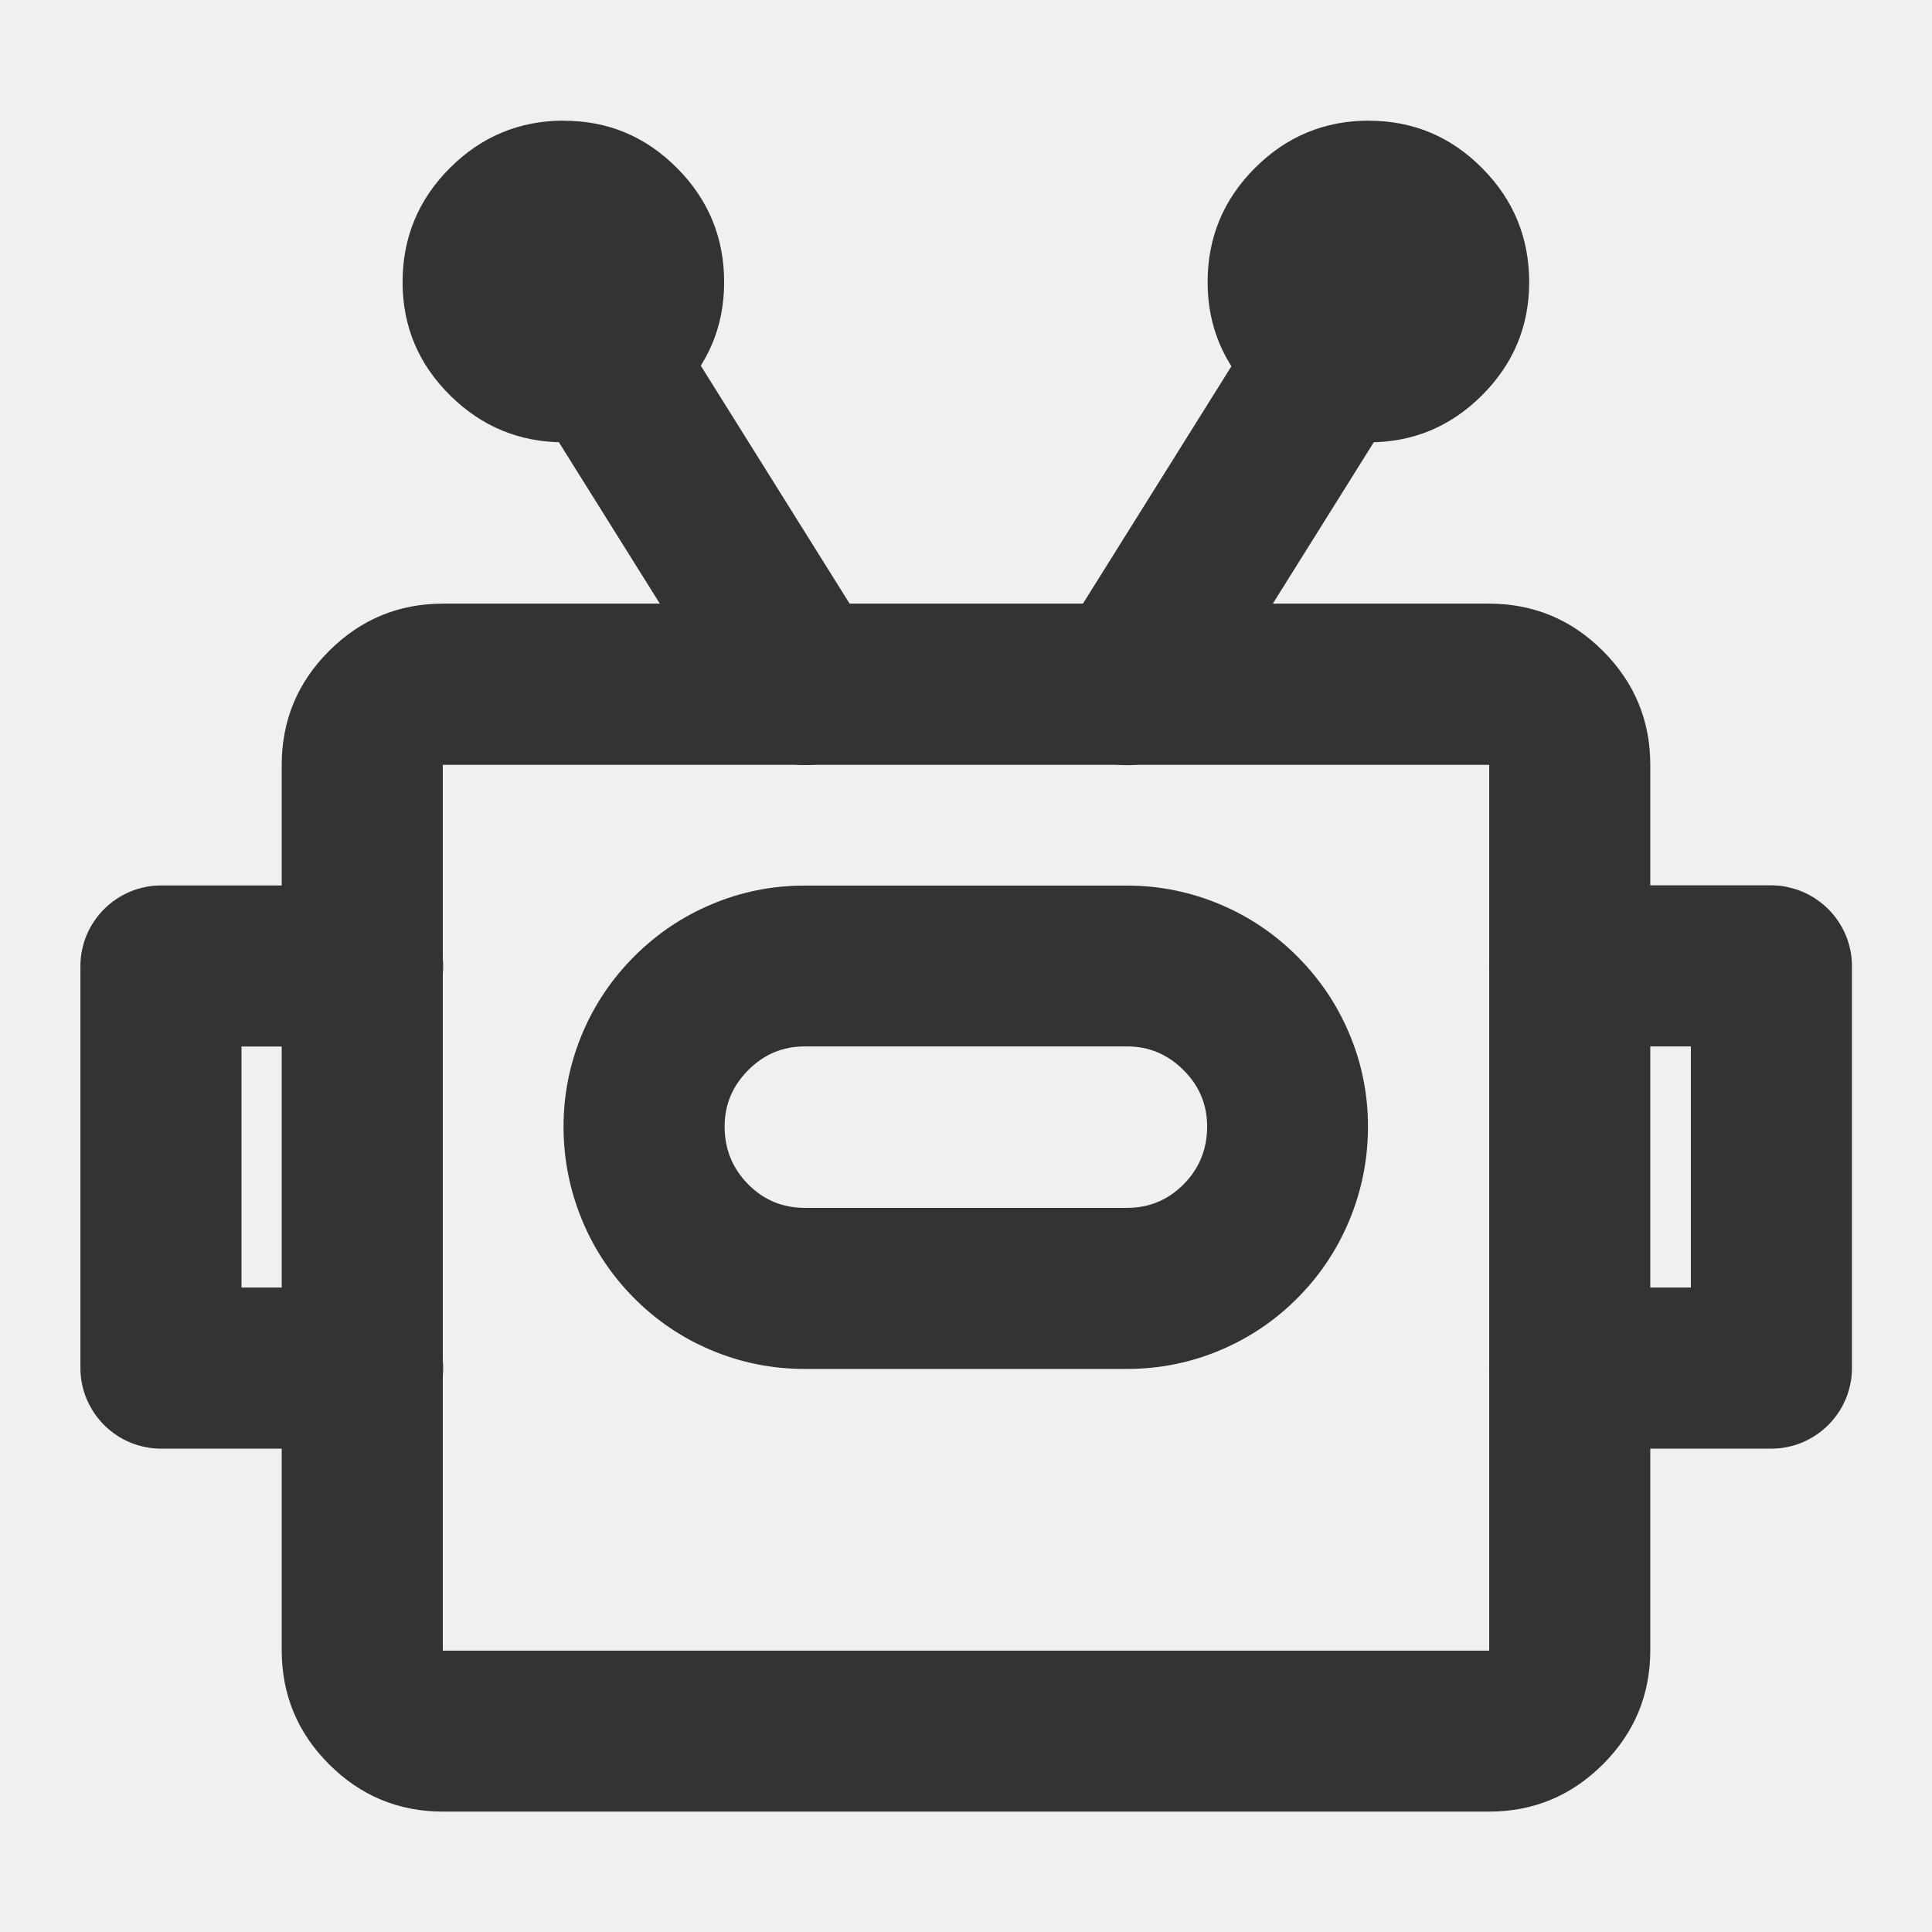
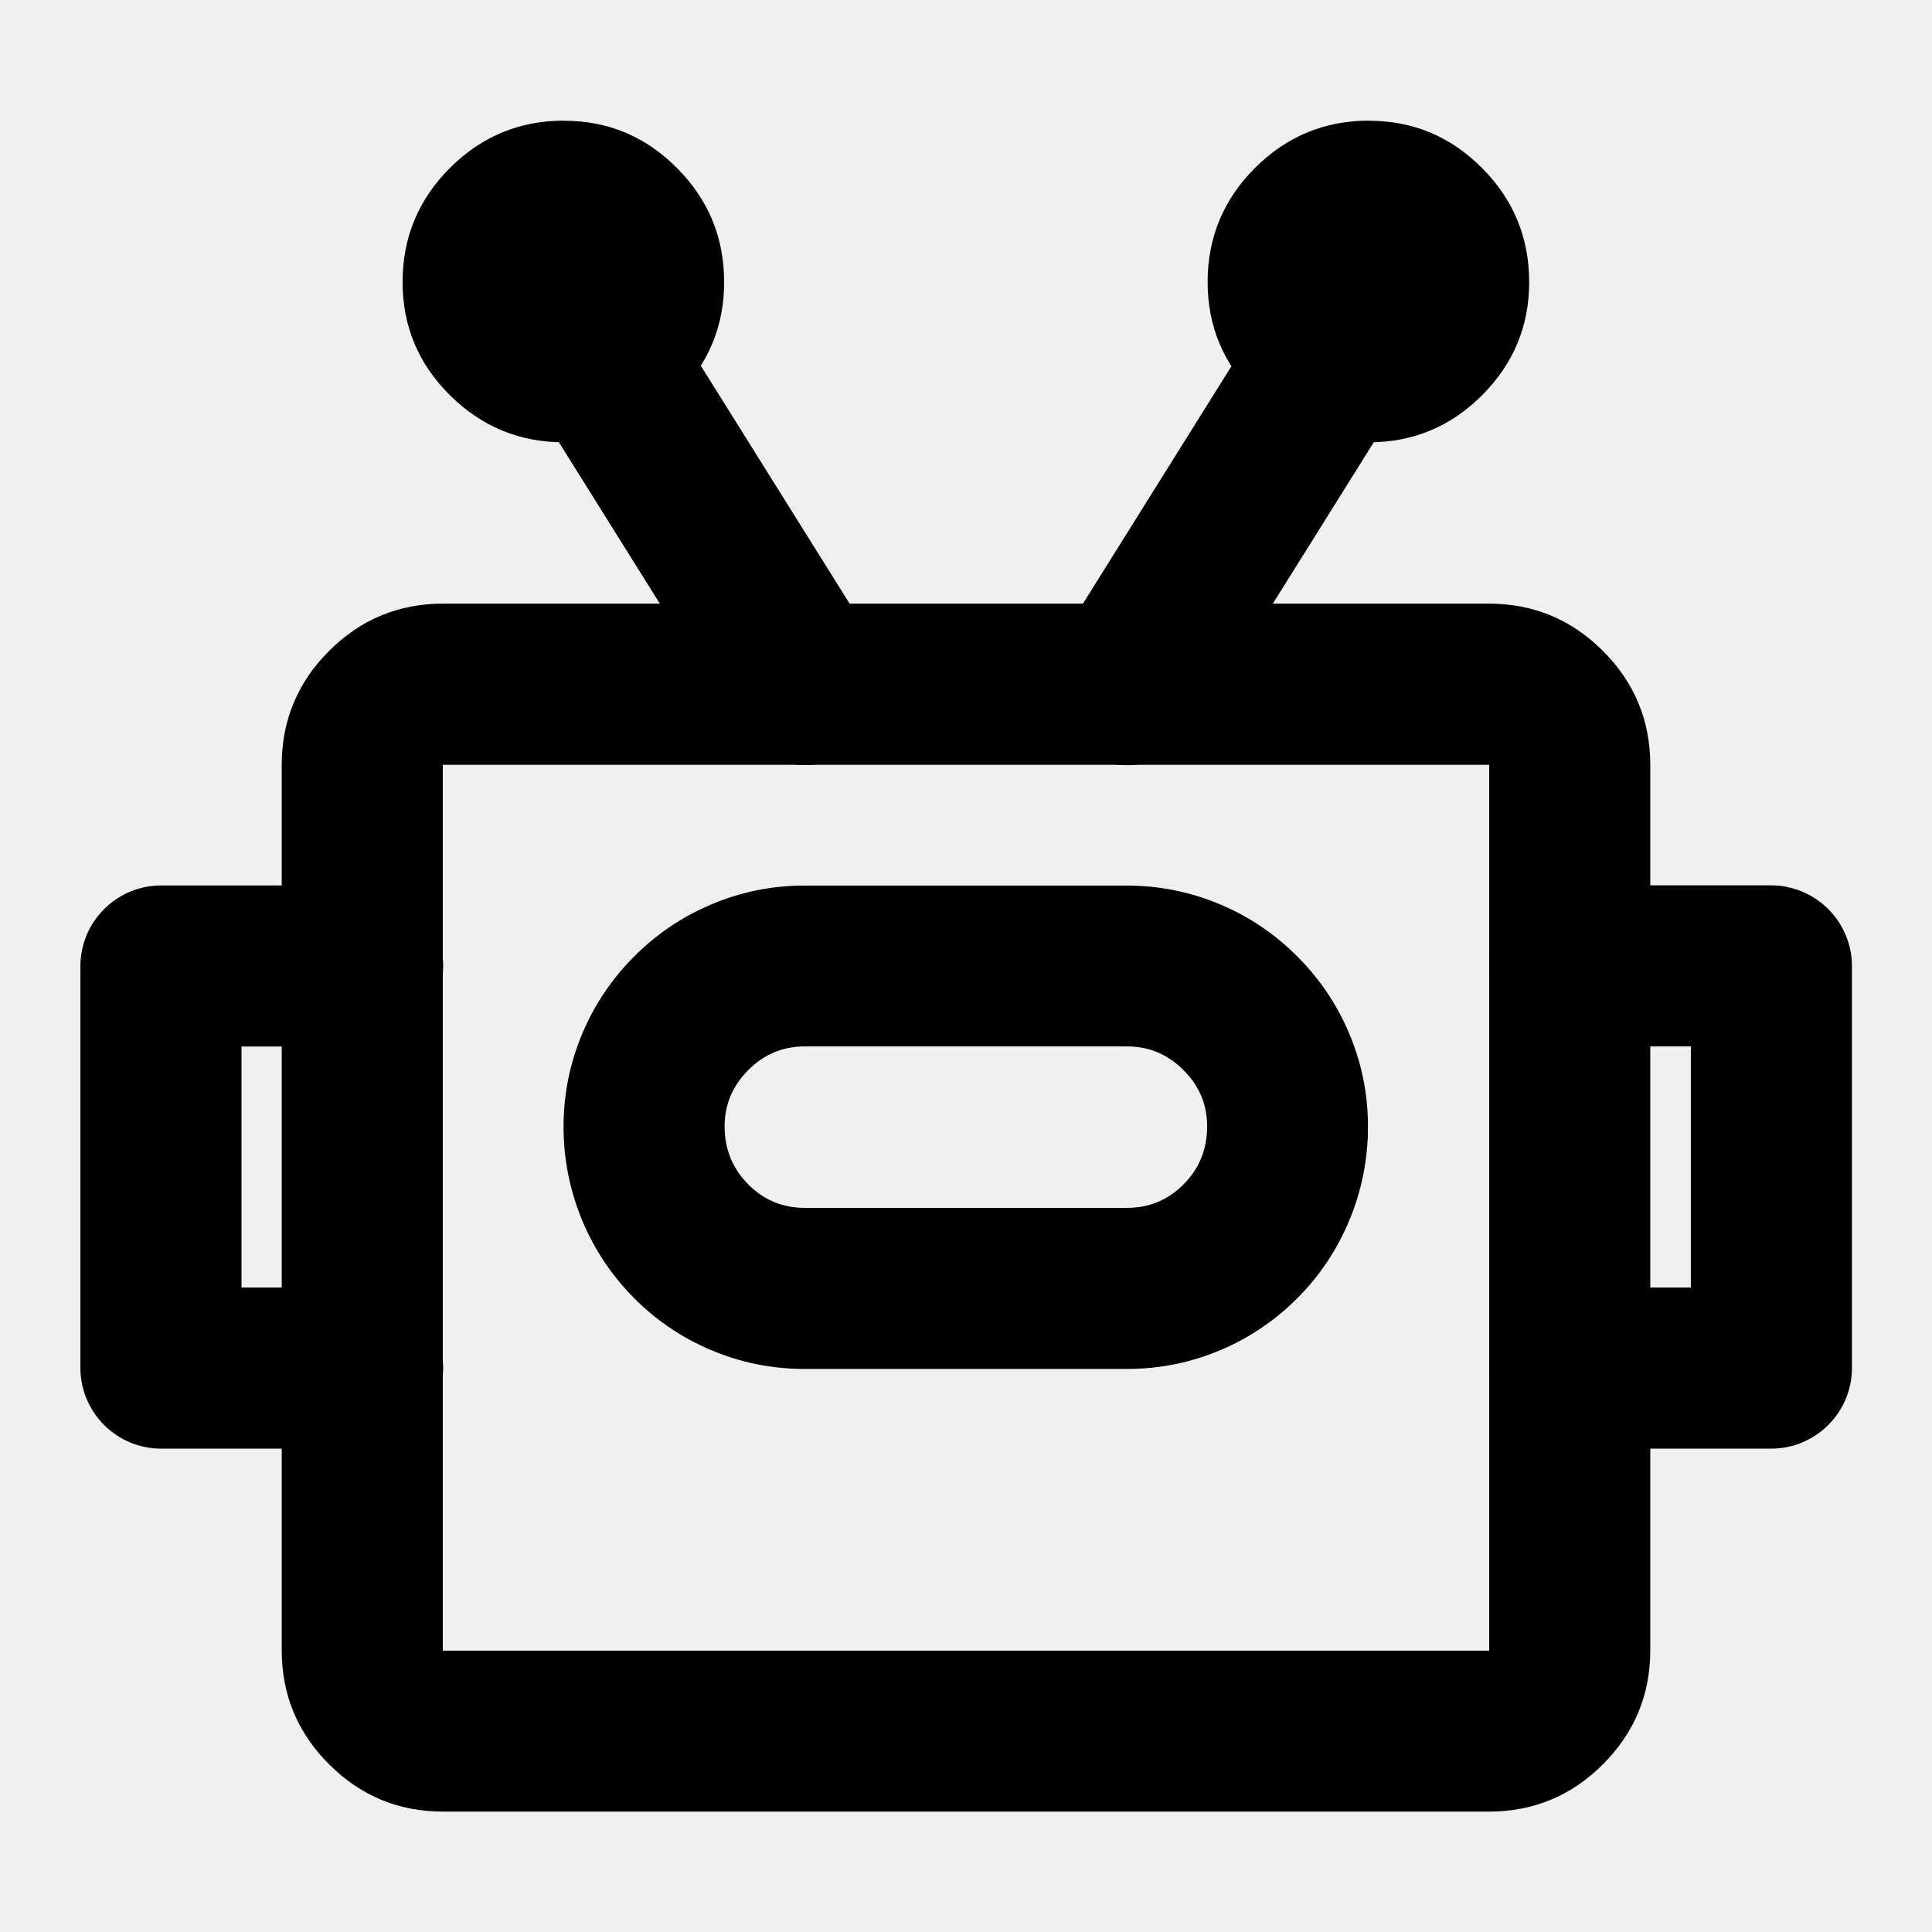
<svg xmlns="http://www.w3.org/2000/svg" xmlns:xlink="http://www.w3.org/1999/xlink" width="16" height="16" fill="none" viewBox="0 0 16 16">
  <g opacity="1" transform="translate(0 0) rotate(0)">
    <mask id="bg-mask-0" fill="#fff">
      <use xlink:href="#path_0" />
    </mask>
    <g mask="url(#bg-mask-0)">
-       <path id="路径 1" style="fill:#333;opacity:1" d="M3.67,13.67h8.66c0.002,0 0.003,-0.001 0.003,-0.003v-7.33c0,-0.001 -0,-0.002 -0.001,-0.002c-0.001,-0.001 -0.001,-0.001 -0.002,-0.001h-8.66c-0.002,0 -0.003,0.001 -0.003,0.003v7.33c0,0.002 0.001,0.003 0.003,0.003zM3.67,15.003c-0.369,0 -0.684,-0.131 -0.945,-0.392c-0.261,-0.261 -0.392,-0.576 -0.392,-0.945v-7.33c0,-0.369 0.131,-0.684 0.392,-0.945c0.261,-0.261 0.576,-0.392 0.945,-0.392h8.66c0.369,0 0.684,0.131 0.945,0.392c0.261,0.261 0.392,0.576 0.392,0.945v7.33c0,0.369 -0.131,0.684 -0.392,0.945c-0.261,0.261 -0.576,0.392 -0.945,0.392z" />
-       <path id="路径 2" style="fill:#333;opacity:1" d="M9.819,6.127c-0.03,0.032 -0.063,0.06 -0.098,0.086c-0.036,0.025 -0.073,0.047 -0.113,0.065c-0.04,0.018 -0.081,0.032 -0.124,0.042c-0.043,0.01 -0.086,0.015 -0.13,0.017c-0.044,0.001 -0.087,-0.002 -0.13,-0.009c-0.043,-0.007 -0.085,-0.019 -0.126,-0.034c-0.041,-0.016 -0.08,-0.035 -0.117,-0.058c-0.075,-0.047 -0.138,-0.106 -0.189,-0.178c-0.051,-0.072 -0.087,-0.151 -0.107,-0.237c-0.02,-0.086 -0.022,-0.173 -0.008,-0.26c0.015,-0.087 0.045,-0.168 0.092,-0.243l1.67,-2.67c0.023,-0.037 0.05,-0.072 0.08,-0.103c0.03,-0.032 0.063,-0.06 0.099,-0.086c0.036,-0.025 0.073,-0.047 0.113,-0.065c0.04,-0.018 0.081,-0.032 0.124,-0.042c0.043,-0.01 0.086,-0.015 0.13,-0.017c0.044,-0.001 0.087,0.002 0.13,0.009c0.043,0.007 0.085,0.019 0.126,0.034c0.041,0.016 0.08,0.035 0.117,0.058c0.037,0.023 0.072,0.05 0.103,0.08c0.032,0.03 0.06,0.063 0.086,0.098c0.025,0.036 0.047,0.073 0.065,0.113c0.018,0.04 0.032,0.081 0.042,0.124c0.01,0.043 0.015,0.086 0.017,0.13c0.001,0.044 -0.002,0.087 -0.009,0.13c-0.007,0.043 -0.019,0.085 -0.034,0.126c-0.016,0.041 -0.035,0.08 -0.058,0.117l-1.67,2.67c-0.023,0.037 -0.05,0.072 -0.08,0.103z" />
-       <path id="路径 3" style="fill:#333;opacity:1" d="M7.293,5.434c0.016,0.041 0.027,0.083 0.034,0.126c0.007,0.043 0.01,0.087 0.009,0.13c-0.001,0.044 -0.007,0.087 -0.017,0.13c-0.01,0.043 -0.024,0.084 -0.042,0.124c-0.018,0.04 -0.04,0.078 -0.065,0.113c-0.025,0.036 -0.054,0.068 -0.086,0.098c-0.032,0.03 -0.066,0.057 -0.103,0.08c-0.037,0.023 -0.076,0.043 -0.117,0.058c-0.041,0.016 -0.083,0.027 -0.126,0.034c-0.043,0.007 -0.087,0.01 -0.13,0.009c-0.044,-0.001 -0.087,-0.007 -0.13,-0.017c-0.043,-0.01 -0.084,-0.024 -0.124,-0.042c-0.04,-0.018 -0.078,-0.04 -0.113,-0.065c-0.036,-0.025 -0.068,-0.054 -0.098,-0.086c-0.03,-0.032 -0.057,-0.066 -0.08,-0.103l-1.67,-2.67c-0.023,-0.037 -0.043,-0.076 -0.058,-0.117c-0.016,-0.041 -0.027,-0.083 -0.034,-0.126c-0.007,-0.043 -0.01,-0.087 -0.009,-0.13c0.001,-0.044 0.007,-0.087 0.017,-0.13c0.01,-0.043 0.024,-0.084 0.042,-0.124c0.018,-0.04 0.04,-0.078 0.065,-0.113c0.025,-0.036 0.054,-0.068 0.086,-0.098c0.032,-0.03 0.066,-0.057 0.103,-0.08c0.037,-0.023 0.076,-0.043 0.117,-0.058c0.041,-0.016 0.083,-0.027 0.126,-0.034c0.043,-0.007 0.087,-0.01 0.13,-0.009c0.044,0.001 0.087,0.007 0.13,0.017c0.043,0.01 0.084,0.024 0.124,0.042c0.04,0.018 0.078,0.04 0.113,0.065c0.036,0.025 0.068,0.054 0.098,0.086c0.03,0.032 0.057,0.066 0.08,0.103l1.67,2.67c0.023,0.037 0.043,0.076 0.058,0.117z" />
-       <path id="路径 4" style="fill:#333;opacity:1" d="M11.337,2.333c-0.002,0 -0.003,0.001 -0.003,0.003c0,-0.005 -0.001,-0.008 -0.002,-0.009c0.001,0.001 0.003,0.002 0.005,0.002c-0.004,0 -0.006,0 -0.006,0c-0,0 -0,0.002 -0,0.006c0,-0.002 -0.001,-0.003 -0.002,-0.005c0.001,0.001 0.004,0.001 0.009,0.001zM11.337,1c0.366,0 0.679,0.131 0.939,0.394c0.259,0.261 0.388,0.575 0.388,0.943c0,0.364 -0.13,0.676 -0.39,0.936c-0.26,0.26 -0.572,0.39 -0.936,0.39c-0.367,0 -0.681,-0.129 -0.943,-0.388c-0.263,-0.26 -0.394,-0.573 -0.394,-0.939c0,-0.369 0.131,-0.684 0.392,-0.945c0.261,-0.261 0.576,-0.392 0.945,-0.392z" />
-       <path id="路径 5" style="fill:#333;opacity:1" d="M4.67,2.333c-0.002,0 -0.003,0.001 -0.003,0.003c0,-0.005 -0,-0.008 -0.001,-0.009c0.001,0.001 0.003,0.002 0.005,0.002c-0.004,0 -0.006,0 -0.006,0c-0,0 -0,0.002 -0,0.006c0,-0.002 -0.001,-0.003 -0.002,-0.005c0.001,0.001 0.004,0.001 0.009,0.001zM4.67,1c0.366,0 0.679,0.131 0.939,0.394c0.259,0.261 0.388,0.575 0.388,0.943c0,0.364 -0.13,0.676 -0.39,0.936c-0.26,0.26 -0.572,0.39 -0.936,0.39c-0.367,0 -0.681,-0.129 -0.943,-0.388c-0.263,-0.26 -0.394,-0.573 -0.394,-0.939c0,-0.369 0.131,-0.684 0.392,-0.945c0.261,-0.261 0.576,-0.392 0.945,-0.392z" />
-       <path id="路径 6" style="fill:#333;opacity:1" d="M6.663,10.003h2.67c0.184,0 0.34,-0.065 0.469,-0.195c0.13,-0.131 0.195,-0.291 0.195,-0.479c0,-0.181 -0.065,-0.337 -0.196,-0.467c-0.131,-0.131 -0.286,-0.196 -0.467,-0.196h-2.67c-0.181,0 -0.337,0.065 -0.467,0.196c-0.131,0.131 -0.196,0.286 -0.196,0.467c0,0.188 0.065,0.347 0.195,0.479c0.129,0.13 0.285,0.195 0.469,0.195zM6.663,11.337c-0.272,0 -0.533,-0.053 -0.781,-0.159c-0.24,-0.102 -0.451,-0.246 -0.635,-0.432c-0.183,-0.185 -0.325,-0.398 -0.425,-0.638c-0.103,-0.248 -0.155,-0.507 -0.155,-0.778c0,-0.27 0.053,-0.529 0.158,-0.777c0.101,-0.238 0.244,-0.449 0.428,-0.633c0.184,-0.184 0.395,-0.327 0.633,-0.428c0.248,-0.106 0.507,-0.158 0.777,-0.158h2.67c0.27,0 0.529,0.053 0.777,0.158c0.238,0.101 0.449,0.244 0.633,0.428c0.184,0.184 0.327,0.395 0.428,0.633c0.106,0.248 0.158,0.507 0.158,0.777c0,0.271 -0.052,0.53 -0.155,0.778c-0.1,0.24 -0.242,0.453 -0.425,0.638c-0.184,0.186 -0.396,0.33 -0.635,0.432c-0.248,0.106 -0.509,0.159 -0.781,0.159z" />
-       <path id="路径 7" style="fill:#333;opacity:1" d="M2,10.663h1.003c0.044,0 0.087,0.004 0.13,0.013c0.043,0.009 0.085,0.021 0.125,0.038c0.04,0.017 0.079,0.037 0.115,0.062c0.036,0.024 0.07,0.052 0.101,0.083c0.031,0.031 0.059,0.065 0.083,0.101c0.024,0.036 0.045,0.075 0.062,0.115c0.017,0.04 0.029,0.082 0.038,0.125c0.009,0.043 0.013,0.086 0.013,0.13c0,0.044 -0.004,0.087 -0.013,0.13c-0.009,0.043 -0.021,0.085 -0.038,0.125c-0.017,0.04 -0.037,0.079 -0.062,0.115c-0.024,0.036 -0.052,0.07 -0.083,0.101c-0.031,0.031 -0.065,0.059 -0.101,0.083c-0.036,0.024 -0.075,0.045 -0.115,0.062c-0.04,0.017 -0.082,0.029 -0.125,0.038c-0.043,0.009 -0.086,0.013 -0.13,0.013h-1.67c-0.044,0 -0.087,-0.004 -0.13,-0.013c-0.043,-0.009 -0.085,-0.021 -0.125,-0.038c-0.04,-0.017 -0.079,-0.037 -0.115,-0.062c-0.036,-0.024 -0.07,-0.052 -0.101,-0.083c-0.031,-0.031 -0.059,-0.065 -0.083,-0.101c-0.024,-0.036 -0.045,-0.075 -0.062,-0.115c-0.017,-0.04 -0.029,-0.082 -0.038,-0.125c-0.009,-0.043 -0.013,-0.086 -0.013,-0.13v-3.33c0,-0.044 0.004,-0.087 0.013,-0.13c0.009,-0.043 0.021,-0.085 0.038,-0.125c0.017,-0.04 0.037,-0.079 0.062,-0.115c0.024,-0.036 0.052,-0.07 0.083,-0.101c0.031,-0.031 0.065,-0.059 0.101,-0.083c0.036,-0.024 0.075,-0.045 0.115,-0.062c0.04,-0.017 0.082,-0.029 0.125,-0.038c0.043,-0.009 0.086,-0.013 0.13,-0.013h1.67c0.044,0 0.087,0.004 0.13,0.013c0.043,0.009 0.085,0.021 0.125,0.038c0.04,0.017 0.079,0.037 0.115,0.062c0.036,0.024 0.07,0.052 0.101,0.083c0.031,0.031 0.059,0.065 0.083,0.101c0.024,0.036 0.045,0.075 0.062,0.115c0.017,0.04 0.029,0.082 0.038,0.125c0.009,0.043 0.013,0.086 0.013,0.13c0,0.044 -0.004,0.087 -0.013,0.13c-0.009,0.043 -0.021,0.085 -0.038,0.125c-0.017,0.04 -0.037,0.079 -0.062,0.115c-0.024,0.036 -0.052,0.07 -0.083,0.101c-0.031,0.031 -0.065,0.059 -0.101,0.083c-0.036,0.024 -0.075,0.045 -0.115,0.062c-0.04,0.017 -0.082,0.029 -0.125,0.038c-0.043,0.009 -0.086,0.013 -0.13,0.013h-1.003z" />
-       <path id="路径 8" style="fill:#333;opacity:1" d="M14.8,7.346c0.043,0.009 0.085,0.021 0.125,0.038c0.04,0.017 0.079,0.037 0.115,0.062c0.036,0.024 0.07,0.052 0.101,0.083c0.031,0.031 0.059,0.065 0.083,0.101c0.024,0.036 0.045,0.075 0.062,0.115c0.017,0.04 0.029,0.082 0.038,0.125c0.009,0.043 0.013,0.086 0.013,0.13v3.33c0,0.044 -0.004,0.087 -0.013,0.13c-0.009,0.043 -0.021,0.085 -0.038,0.125c-0.017,0.04 -0.037,0.079 -0.062,0.115c-0.024,0.036 -0.052,0.07 -0.083,0.101c-0.031,0.031 -0.065,0.059 -0.101,0.083c-0.036,0.024 -0.075,0.045 -0.115,0.062c-0.04,0.017 -0.082,0.029 -0.125,0.038c-0.043,0.009 -0.086,0.013 -0.13,0.013h-1.67c-0.044,0 -0.087,-0.004 -0.13,-0.013c-0.043,-0.009 -0.085,-0.021 -0.125,-0.038c-0.04,-0.017 -0.079,-0.037 -0.115,-0.062c-0.036,-0.024 -0.07,-0.052 -0.101,-0.083c-0.031,-0.031 -0.059,-0.065 -0.083,-0.101c-0.024,-0.036 -0.045,-0.075 -0.062,-0.115c-0.017,-0.04 -0.029,-0.082 -0.038,-0.125c-0.009,-0.043 -0.013,-0.086 -0.013,-0.13c0,-0.044 0.004,-0.087 0.013,-0.13c0.009,-0.043 0.021,-0.085 0.038,-0.125c0.017,-0.04 0.037,-0.079 0.062,-0.115c0.024,-0.036 0.052,-0.07 0.083,-0.101c0.031,-0.031 0.065,-0.059 0.101,-0.083c0.036,-0.024 0.075,-0.045 0.115,-0.062c0.04,-0.017 0.082,-0.029 0.125,-0.038c0.043,-0.009 0.086,-0.013 0.13,-0.013h1.003v-1.997h-1.003c-0.044,0 -0.087,-0.004 -0.13,-0.013c-0.043,-0.009 -0.085,-0.021 -0.125,-0.038c-0.04,-0.017 -0.079,-0.037 -0.115,-0.062c-0.036,-0.024 -0.07,-0.052 -0.101,-0.083c-0.031,-0.031 -0.059,-0.065 -0.083,-0.101c-0.024,-0.036 -0.045,-0.075 -0.062,-0.115c-0.017,-0.04 -0.029,-0.082 -0.038,-0.125c-0.009,-0.043 -0.013,-0.086 -0.013,-0.13c0,-0.044 0.004,-0.087 0.013,-0.13c0.009,-0.043 0.021,-0.085 0.038,-0.125c0.017,-0.04 0.037,-0.079 0.062,-0.115c0.024,-0.036 0.052,-0.07 0.083,-0.101c0.031,-0.031 0.065,-0.059 0.101,-0.083c0.036,-0.024 0.075,-0.045 0.115,-0.062c0.04,-0.017 0.082,-0.029 0.125,-0.038c0.043,-0.009 0.086,-0.013 0.13,-0.013h1.67c0.044,0 0.087,0.004 0.13,0.013z" />
+       <path id="路径 1" style="fill:currentColor;opacity:1" d="M3.67,13.67h8.66c0.002,0 0.003,-0.001 0.003,-0.003v-7.33c0,-0.001 -0,-0.002 -0.001,-0.002c-0.001,-0.001 -0.001,-0.001 -0.002,-0.001h-8.66c-0.002,0 -0.003,0.001 -0.003,0.003v7.33c0,0.002 0.001,0.003 0.003,0.003zM3.67,15.003c-0.369,0 -0.684,-0.131 -0.945,-0.392c-0.261,-0.261 -0.392,-0.576 -0.392,-0.945v-7.33c0,-0.369 0.131,-0.684 0.392,-0.945c0.261,-0.261 0.576,-0.392 0.945,-0.392h8.66c0.369,0 0.684,0.131 0.945,0.392c0.261,0.261 0.392,0.576 0.392,0.945v7.33c0,0.369 -0.131,0.684 -0.392,0.945c-0.261,0.261 -0.576,0.392 -0.945,0.392z" />
+       <path id="路径 2" style="fill:currentColor;opacity:1" d="M9.819,6.127c-0.03,0.032 -0.063,0.06 -0.098,0.086c-0.036,0.025 -0.073,0.047 -0.113,0.065c-0.04,0.018 -0.081,0.032 -0.124,0.042c-0.043,0.01 -0.086,0.015 -0.13,0.017c-0.044,0.001 -0.087,-0.002 -0.13,-0.009c-0.043,-0.007 -0.085,-0.019 -0.126,-0.034c-0.041,-0.016 -0.08,-0.035 -0.117,-0.058c-0.075,-0.047 -0.138,-0.106 -0.189,-0.178c-0.051,-0.072 -0.087,-0.151 -0.107,-0.237c-0.02,-0.086 -0.022,-0.173 -0.008,-0.26c0.015,-0.087 0.045,-0.168 0.092,-0.243l1.67,-2.67c0.023,-0.037 0.05,-0.072 0.08,-0.103c0.03,-0.032 0.063,-0.06 0.099,-0.086c0.036,-0.025 0.073,-0.047 0.113,-0.065c0.04,-0.018 0.081,-0.032 0.124,-0.042c0.043,-0.01 0.086,-0.015 0.13,-0.017c0.044,-0.001 0.087,0.002 0.13,0.009c0.043,0.007 0.085,0.019 0.126,0.034c0.041,0.016 0.08,0.035 0.117,0.058c0.037,0.023 0.072,0.05 0.103,0.08c0.032,0.03 0.06,0.063 0.086,0.098c0.025,0.036 0.047,0.073 0.065,0.113c0.018,0.04 0.032,0.081 0.042,0.124c0.01,0.043 0.015,0.086 0.017,0.13c0.001,0.044 -0.002,0.087 -0.009,0.13c-0.007,0.043 -0.019,0.085 -0.034,0.126c-0.016,0.041 -0.035,0.08 -0.058,0.117l-1.67,2.67c-0.023,0.037 -0.05,0.072 -0.08,0.103z" />
+       <path id="路径 3" style="fill:currentColor;opacity:1" d="M7.293,5.434c0.016,0.041 0.027,0.083 0.034,0.126c0.007,0.043 0.01,0.087 0.009,0.13c-0.001,0.044 -0.007,0.087 -0.017,0.13c-0.01,0.043 -0.024,0.084 -0.042,0.124c-0.018,0.04 -0.04,0.078 -0.065,0.113c-0.025,0.036 -0.054,0.068 -0.086,0.098c-0.032,0.03 -0.066,0.057 -0.103,0.08c-0.037,0.023 -0.076,0.043 -0.117,0.058c-0.041,0.016 -0.083,0.027 -0.126,0.034c-0.043,0.007 -0.087,0.01 -0.13,0.009c-0.044,-0.001 -0.087,-0.007 -0.13,-0.017c-0.043,-0.01 -0.084,-0.024 -0.124,-0.042c-0.04,-0.018 -0.078,-0.04 -0.113,-0.065c-0.036,-0.025 -0.068,-0.054 -0.098,-0.086c-0.03,-0.032 -0.057,-0.066 -0.08,-0.103l-1.67,-2.67c-0.023,-0.037 -0.043,-0.076 -0.058,-0.117c-0.016,-0.041 -0.027,-0.083 -0.034,-0.126c-0.007,-0.043 -0.01,-0.087 -0.009,-0.13c0.001,-0.044 0.007,-0.087 0.017,-0.13c0.01,-0.043 0.024,-0.084 0.042,-0.124c0.018,-0.04 0.04,-0.078 0.065,-0.113c0.025,-0.036 0.054,-0.068 0.086,-0.098c0.032,-0.03 0.066,-0.057 0.103,-0.08c0.037,-0.023 0.076,-0.043 0.117,-0.058c0.041,-0.016 0.083,-0.027 0.126,-0.034c0.043,-0.007 0.087,-0.01 0.13,-0.009c0.044,0.001 0.087,0.007 0.13,0.017c0.043,0.01 0.084,0.024 0.124,0.042c0.04,0.018 0.078,0.04 0.113,0.065c0.036,0.025 0.068,0.054 0.098,0.086c0.03,0.032 0.057,0.066 0.08,0.103l1.67,2.67c0.023,0.037 0.043,0.076 0.058,0.117z" />
+       <path id="路径 4" style="fill:currentColor;opacity:1" d="M11.337,2.333c-0.002,0 -0.003,0.001 -0.003,0.003c0,-0.005 -0.001,-0.008 -0.002,-0.009c0.001,0.001 0.003,0.002 0.005,0.002c-0.004,0 -0.006,0 -0.006,0c-0,0 -0,0.002 -0,0.006c0,-0.002 -0.001,-0.003 -0.002,-0.005c0.001,0.001 0.004,0.001 0.009,0.001zM11.337,1c0.366,0 0.679,0.131 0.939,0.394c0.259,0.261 0.388,0.575 0.388,0.943c0,0.364 -0.13,0.676 -0.39,0.936c-0.26,0.26 -0.572,0.39 -0.936,0.39c-0.367,0 -0.681,-0.129 -0.943,-0.388c-0.263,-0.26 -0.394,-0.573 -0.394,-0.939c0,-0.369 0.131,-0.684 0.392,-0.945c0.261,-0.261 0.576,-0.392 0.945,-0.392z" />
+       <path id="路径 5" style="fill:currentColor;opacity:1" d="M4.67,2.333c-0.002,0 -0.003,0.001 -0.003,0.003c0,-0.005 -0,-0.008 -0.001,-0.009c0.001,0.001 0.003,0.002 0.005,0.002c-0.004,0 -0.006,0 -0.006,0c-0,0 -0,0.002 -0,0.006c0,-0.002 -0.001,-0.003 -0.002,-0.005c0.001,0.001 0.004,0.001 0.009,0.001zM4.67,1c0.366,0 0.679,0.131 0.939,0.394c0.259,0.261 0.388,0.575 0.388,0.943c0,0.364 -0.13,0.676 -0.39,0.936c-0.26,0.26 -0.572,0.39 -0.936,0.39c-0.367,0 -0.681,-0.129 -0.943,-0.388c-0.263,-0.26 -0.394,-0.573 -0.394,-0.939c0,-0.369 0.131,-0.684 0.392,-0.945c0.261,-0.261 0.576,-0.392 0.945,-0.392z" />
+       <path id="路径 6" style="fill:currentColor;opacity:1" d="M6.663,10.003h2.67c0.184,0 0.34,-0.065 0.469,-0.195c0.13,-0.131 0.195,-0.291 0.195,-0.479c0,-0.181 -0.065,-0.337 -0.196,-0.467c-0.131,-0.131 -0.286,-0.196 -0.467,-0.196h-2.67c-0.181,0 -0.337,0.065 -0.467,0.196c-0.131,0.131 -0.196,0.286 -0.196,0.467c0,0.188 0.065,0.347 0.195,0.479c0.129,0.13 0.285,0.195 0.469,0.195zM6.663,11.337c-0.272,0 -0.533,-0.053 -0.781,-0.159c-0.24,-0.102 -0.451,-0.246 -0.635,-0.432c-0.183,-0.185 -0.325,-0.398 -0.425,-0.638c-0.103,-0.248 -0.155,-0.507 -0.155,-0.778c0,-0.27 0.053,-0.529 0.158,-0.777c0.101,-0.238 0.244,-0.449 0.428,-0.633c0.184,-0.184 0.395,-0.327 0.633,-0.428c0.248,-0.106 0.507,-0.158 0.777,-0.158h2.67c0.27,0 0.529,0.053 0.777,0.158c0.238,0.101 0.449,0.244 0.633,0.428c0.184,0.184 0.327,0.395 0.428,0.633c0.106,0.248 0.158,0.507 0.158,0.777c0,0.271 -0.052,0.53 -0.155,0.778c-0.1,0.24 -0.242,0.453 -0.425,0.638c-0.184,0.186 -0.396,0.33 -0.635,0.432c-0.248,0.106 -0.509,0.159 -0.781,0.159z" />
+       <path id="路径 7" style="fill:currentColor;opacity:1" d="M2,10.663h1.003c0.044,0 0.087,0.004 0.13,0.013c0.043,0.009 0.085,0.021 0.125,0.038c0.04,0.017 0.079,0.037 0.115,0.062c0.036,0.024 0.07,0.052 0.101,0.083c0.031,0.031 0.059,0.065 0.083,0.101c0.024,0.036 0.045,0.075 0.062,0.115c0.017,0.04 0.029,0.082 0.038,0.125c0.009,0.043 0.013,0.086 0.013,0.13c0,0.044 -0.004,0.087 -0.013,0.13c-0.009,0.043 -0.021,0.085 -0.038,0.125c-0.017,0.04 -0.037,0.079 -0.062,0.115c-0.024,0.036 -0.052,0.07 -0.083,0.101c-0.031,0.031 -0.065,0.059 -0.101,0.083c-0.036,0.024 -0.075,0.045 -0.115,0.062c-0.04,0.017 -0.082,0.029 -0.125,0.038c-0.043,0.009 -0.086,0.013 -0.13,0.013h-1.67c-0.044,0 -0.087,-0.004 -0.13,-0.013c-0.043,-0.009 -0.085,-0.021 -0.125,-0.038c-0.04,-0.017 -0.079,-0.037 -0.115,-0.062c-0.036,-0.024 -0.07,-0.052 -0.101,-0.083c-0.031,-0.031 -0.059,-0.065 -0.083,-0.101c-0.024,-0.036 -0.045,-0.075 -0.062,-0.115c-0.017,-0.04 -0.029,-0.082 -0.038,-0.125c-0.009,-0.043 -0.013,-0.086 -0.013,-0.13v-3.33c0,-0.044 0.004,-0.087 0.013,-0.13c0.009,-0.043 0.021,-0.085 0.038,-0.125c0.017,-0.04 0.037,-0.079 0.062,-0.115c0.024,-0.036 0.052,-0.07 0.083,-0.101c0.031,-0.031 0.065,-0.059 0.101,-0.083c0.036,-0.024 0.075,-0.045 0.115,-0.062c0.04,-0.017 0.082,-0.029 0.125,-0.038c0.043,-0.009 0.086,-0.013 0.13,-0.013h1.67c0.044,0 0.087,0.004 0.13,0.013c0.043,0.009 0.085,0.021 0.125,0.038c0.04,0.017 0.079,0.037 0.115,0.062c0.036,0.024 0.07,0.052 0.101,0.083c0.031,0.031 0.059,0.065 0.083,0.101c0.024,0.036 0.045,0.075 0.062,0.115c0.017,0.04 0.029,0.082 0.038,0.125c0.009,0.043 0.013,0.086 0.013,0.13c0,0.044 -0.004,0.087 -0.013,0.13c-0.009,0.043 -0.021,0.085 -0.038,0.125c-0.017,0.04 -0.037,0.079 -0.062,0.115c-0.024,0.036 -0.052,0.07 -0.083,0.101c-0.031,0.031 -0.065,0.059 -0.101,0.083c-0.036,0.024 -0.075,0.045 -0.115,0.062c-0.04,0.017 -0.082,0.029 -0.125,0.038c-0.043,0.009 -0.086,0.013 -0.13,0.013h-1.003z" />
+       <path id="路径 8" style="fill:currentColor;opacity:1" d="M14.8,7.346c0.043,0.009 0.085,0.021 0.125,0.038c0.04,0.017 0.079,0.037 0.115,0.062c0.036,0.024 0.07,0.052 0.101,0.083c0.031,0.031 0.059,0.065 0.083,0.101c0.024,0.036 0.045,0.075 0.062,0.115c0.017,0.04 0.029,0.082 0.038,0.125c0.009,0.043 0.013,0.086 0.013,0.13v3.33c0,0.044 -0.004,0.087 -0.013,0.13c-0.009,0.043 -0.021,0.085 -0.038,0.125c-0.017,0.04 -0.037,0.079 -0.062,0.115c-0.024,0.036 -0.052,0.07 -0.083,0.101c-0.031,0.031 -0.065,0.059 -0.101,0.083c-0.036,0.024 -0.075,0.045 -0.115,0.062c-0.04,0.017 -0.082,0.029 -0.125,0.038c-0.043,0.009 -0.086,0.013 -0.13,0.013h-1.67c-0.044,0 -0.087,-0.004 -0.13,-0.013c-0.043,-0.009 -0.085,-0.021 -0.125,-0.038c-0.04,-0.017 -0.079,-0.037 -0.115,-0.062c-0.036,-0.024 -0.07,-0.052 -0.101,-0.083c-0.031,-0.031 -0.059,-0.065 -0.083,-0.101c-0.024,-0.036 -0.045,-0.075 -0.062,-0.115c-0.017,-0.04 -0.029,-0.082 -0.038,-0.125c-0.009,-0.043 -0.013,-0.086 -0.013,-0.13c0,-0.044 0.004,-0.087 0.013,-0.13c0.009,-0.043 0.021,-0.085 0.038,-0.125c0.017,-0.04 0.037,-0.079 0.062,-0.115c0.024,-0.036 0.052,-0.07 0.083,-0.101c0.031,-0.031 0.065,-0.059 0.101,-0.083c0.036,-0.024 0.075,-0.045 0.115,-0.062c0.04,-0.017 0.082,-0.029 0.125,-0.038c0.043,-0.009 0.086,-0.013 0.13,-0.013h1.003v-1.997h-1.003c-0.044,0 -0.087,-0.004 -0.13,-0.013c-0.043,-0.009 -0.085,-0.021 -0.125,-0.038c-0.04,-0.017 -0.079,-0.037 -0.115,-0.062c-0.036,-0.024 -0.07,-0.052 -0.101,-0.083c-0.031,-0.031 -0.059,-0.065 -0.083,-0.101c-0.024,-0.036 -0.045,-0.075 -0.062,-0.115c-0.017,-0.04 -0.029,-0.082 -0.038,-0.125c-0.009,-0.043 -0.013,-0.086 -0.013,-0.13c0,-0.044 0.004,-0.087 0.013,-0.13c0.009,-0.043 0.021,-0.085 0.038,-0.125c0.017,-0.04 0.037,-0.079 0.062,-0.115c0.024,-0.036 0.052,-0.07 0.083,-0.101c0.031,-0.031 0.065,-0.059 0.101,-0.083c0.036,-0.024 0.075,-0.045 0.115,-0.062c0.04,-0.017 0.082,-0.029 0.125,-0.038c0.043,-0.009 0.086,-0.013 0.13,-0.013h1.67c0.044,0 0.087,0.004 0.13,0.013z" />
    </g>
  </g>
  <defs>
    <rect id="path_0" width="16" height="16" x="0" y="0" />
  </defs>
</svg>
